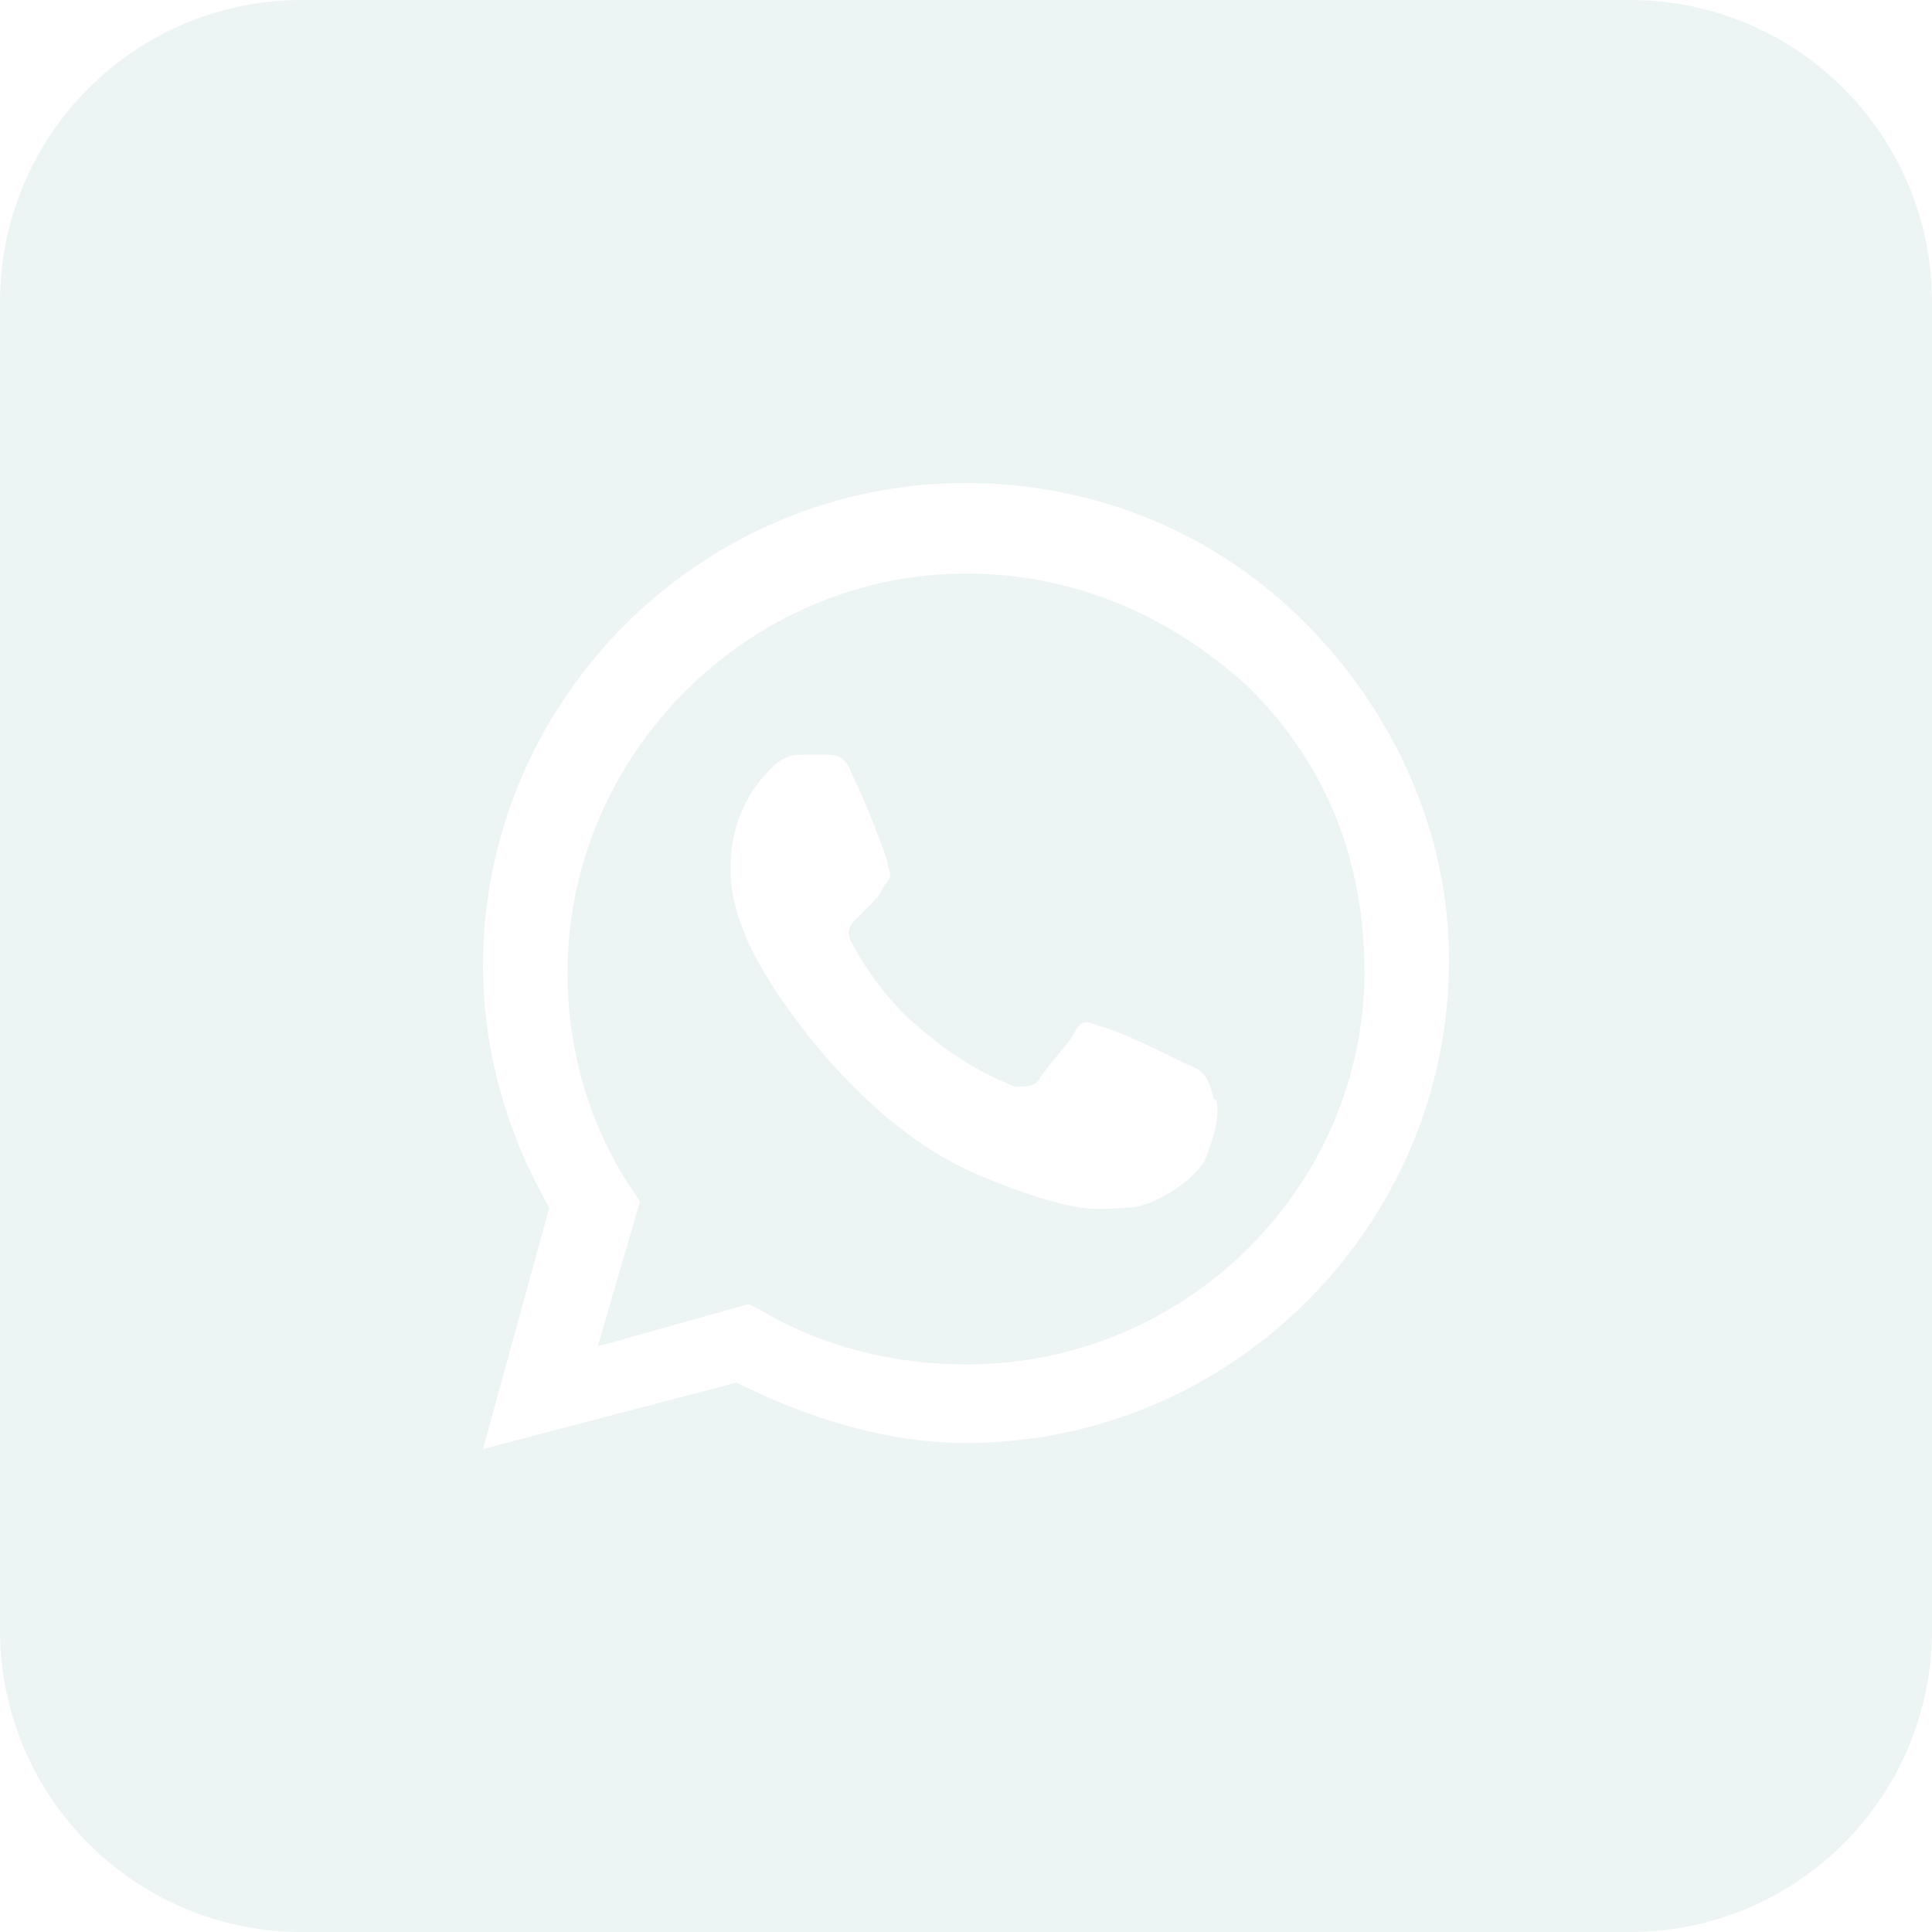
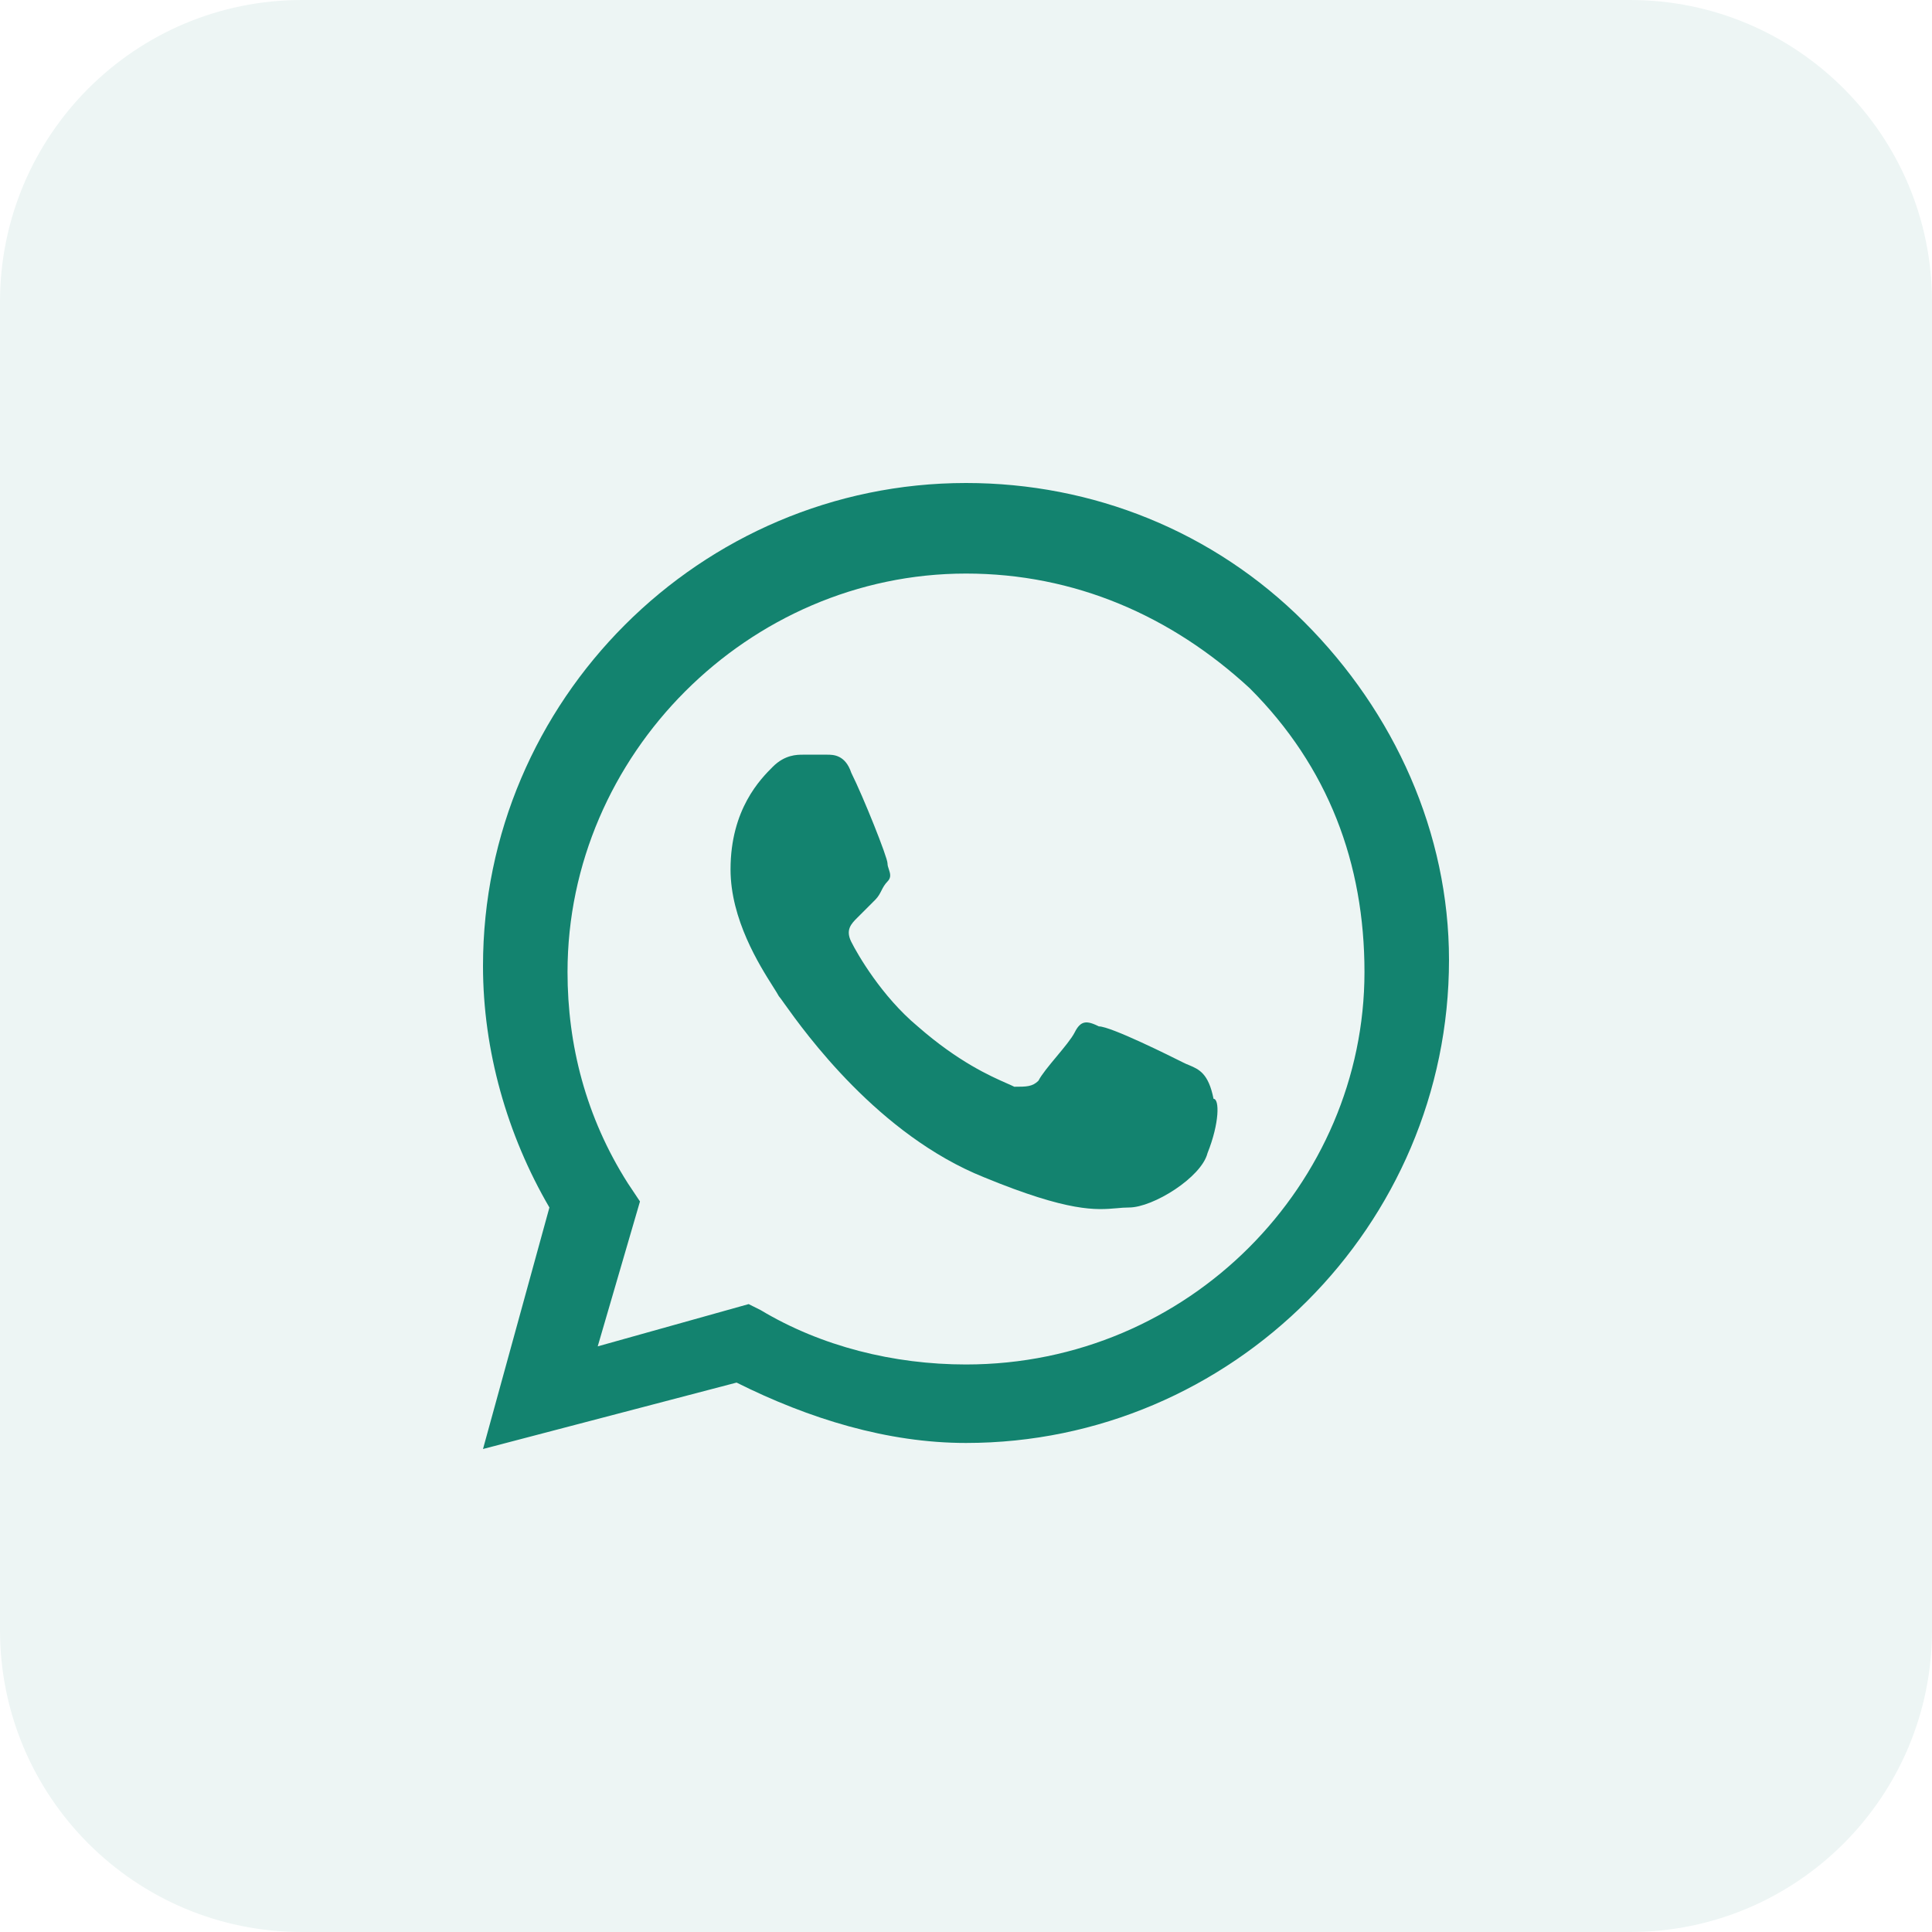
<svg xmlns="http://www.w3.org/2000/svg" width="24" height="24" viewBox="0 0 24 24" fill="none">
+   <rect width="24" height="24" rx="10" fill="#13836F" />
  <path fill-rule="evenodd" clip-rule="evenodd" d="M9.45 16.275C10.2 16.725 11.1 16.95 12 16.95C14.775 16.95 16.95 14.7 16.95 12.075C16.95 10.725 16.5 9.525 15.525 8.55C14.55 7.65 13.35 7.125 12 7.125C9.3 7.125 7.05 9.375 7.05 12.075C7.05 12.975 7.275 13.875 7.8 14.7L7.95 14.925L7.425 16.725L9.3 16.2L9.45 16.275ZM13.65 12.75C13.8 12.75 14.55 13.125 14.7 13.2C14.723 13.212 14.747 13.222 14.77 13.231C14.895 13.284 15.012 13.333 15.075 13.65C15.15 13.65 15.15 13.95 15 14.325C14.925 14.625 14.325 15 14.025 15C13.974 15 13.925 15.004 13.873 15.009C13.619 15.031 13.284 15.061 12.225 14.625C10.911 14.099 9.999 12.825 9.743 12.467C9.707 12.416 9.684 12.384 9.675 12.375C9.662 12.35 9.636 12.309 9.602 12.255C9.436 11.993 9.075 11.422 9.075 10.8C9.075 10.05 9.45 9.675 9.6 9.525C9.75 9.375 9.9 9.375 9.975 9.375H10.275C10.35 9.375 10.5 9.375 10.575 9.6C10.725 9.9 11.025 10.65 11.025 10.725C11.025 10.75 11.033 10.775 11.042 10.8C11.058 10.85 11.075 10.9 11.025 10.95C10.988 10.988 10.969 11.025 10.95 11.062C10.931 11.1 10.912 11.137 10.875 11.175L10.65 11.4C10.575 11.475 10.5 11.55 10.575 11.7C10.65 11.85 10.95 12.375 11.4 12.75C11.906 13.193 12.306 13.369 12.508 13.458C12.546 13.475 12.577 13.488 12.6 13.5C12.75 13.5 12.825 13.5 12.9 13.425C12.938 13.35 13.031 13.238 13.125 13.125C13.219 13.012 13.312 12.9 13.35 12.825C13.425 12.675 13.5 12.675 13.65 12.75Z" fill="#EDF5F4" />
  <path fill-rule="evenodd" clip-rule="evenodd" d="M0 3.75C0 1.679 1.679 0 3.75 0H20.25C22.321 0 24 1.679 24 3.75V20.25C24 22.321 22.321 24 20.25 24H3.75C1.679 24 0 22.321 0 20.25V3.75ZM12 6C13.575 6 15.075 6.6 16.2 7.725C17.325 8.85 18 10.35 18 11.925C18 15.225 15.3 17.925 12 17.925C11.025 17.925 10.05 17.625 9.15 17.175L6 18L6.825 15C6.3 14.1 6 13.05 6 12C6 8.7 8.7 6 12 6Z" fill="#EDF5F4" />
</svg>
